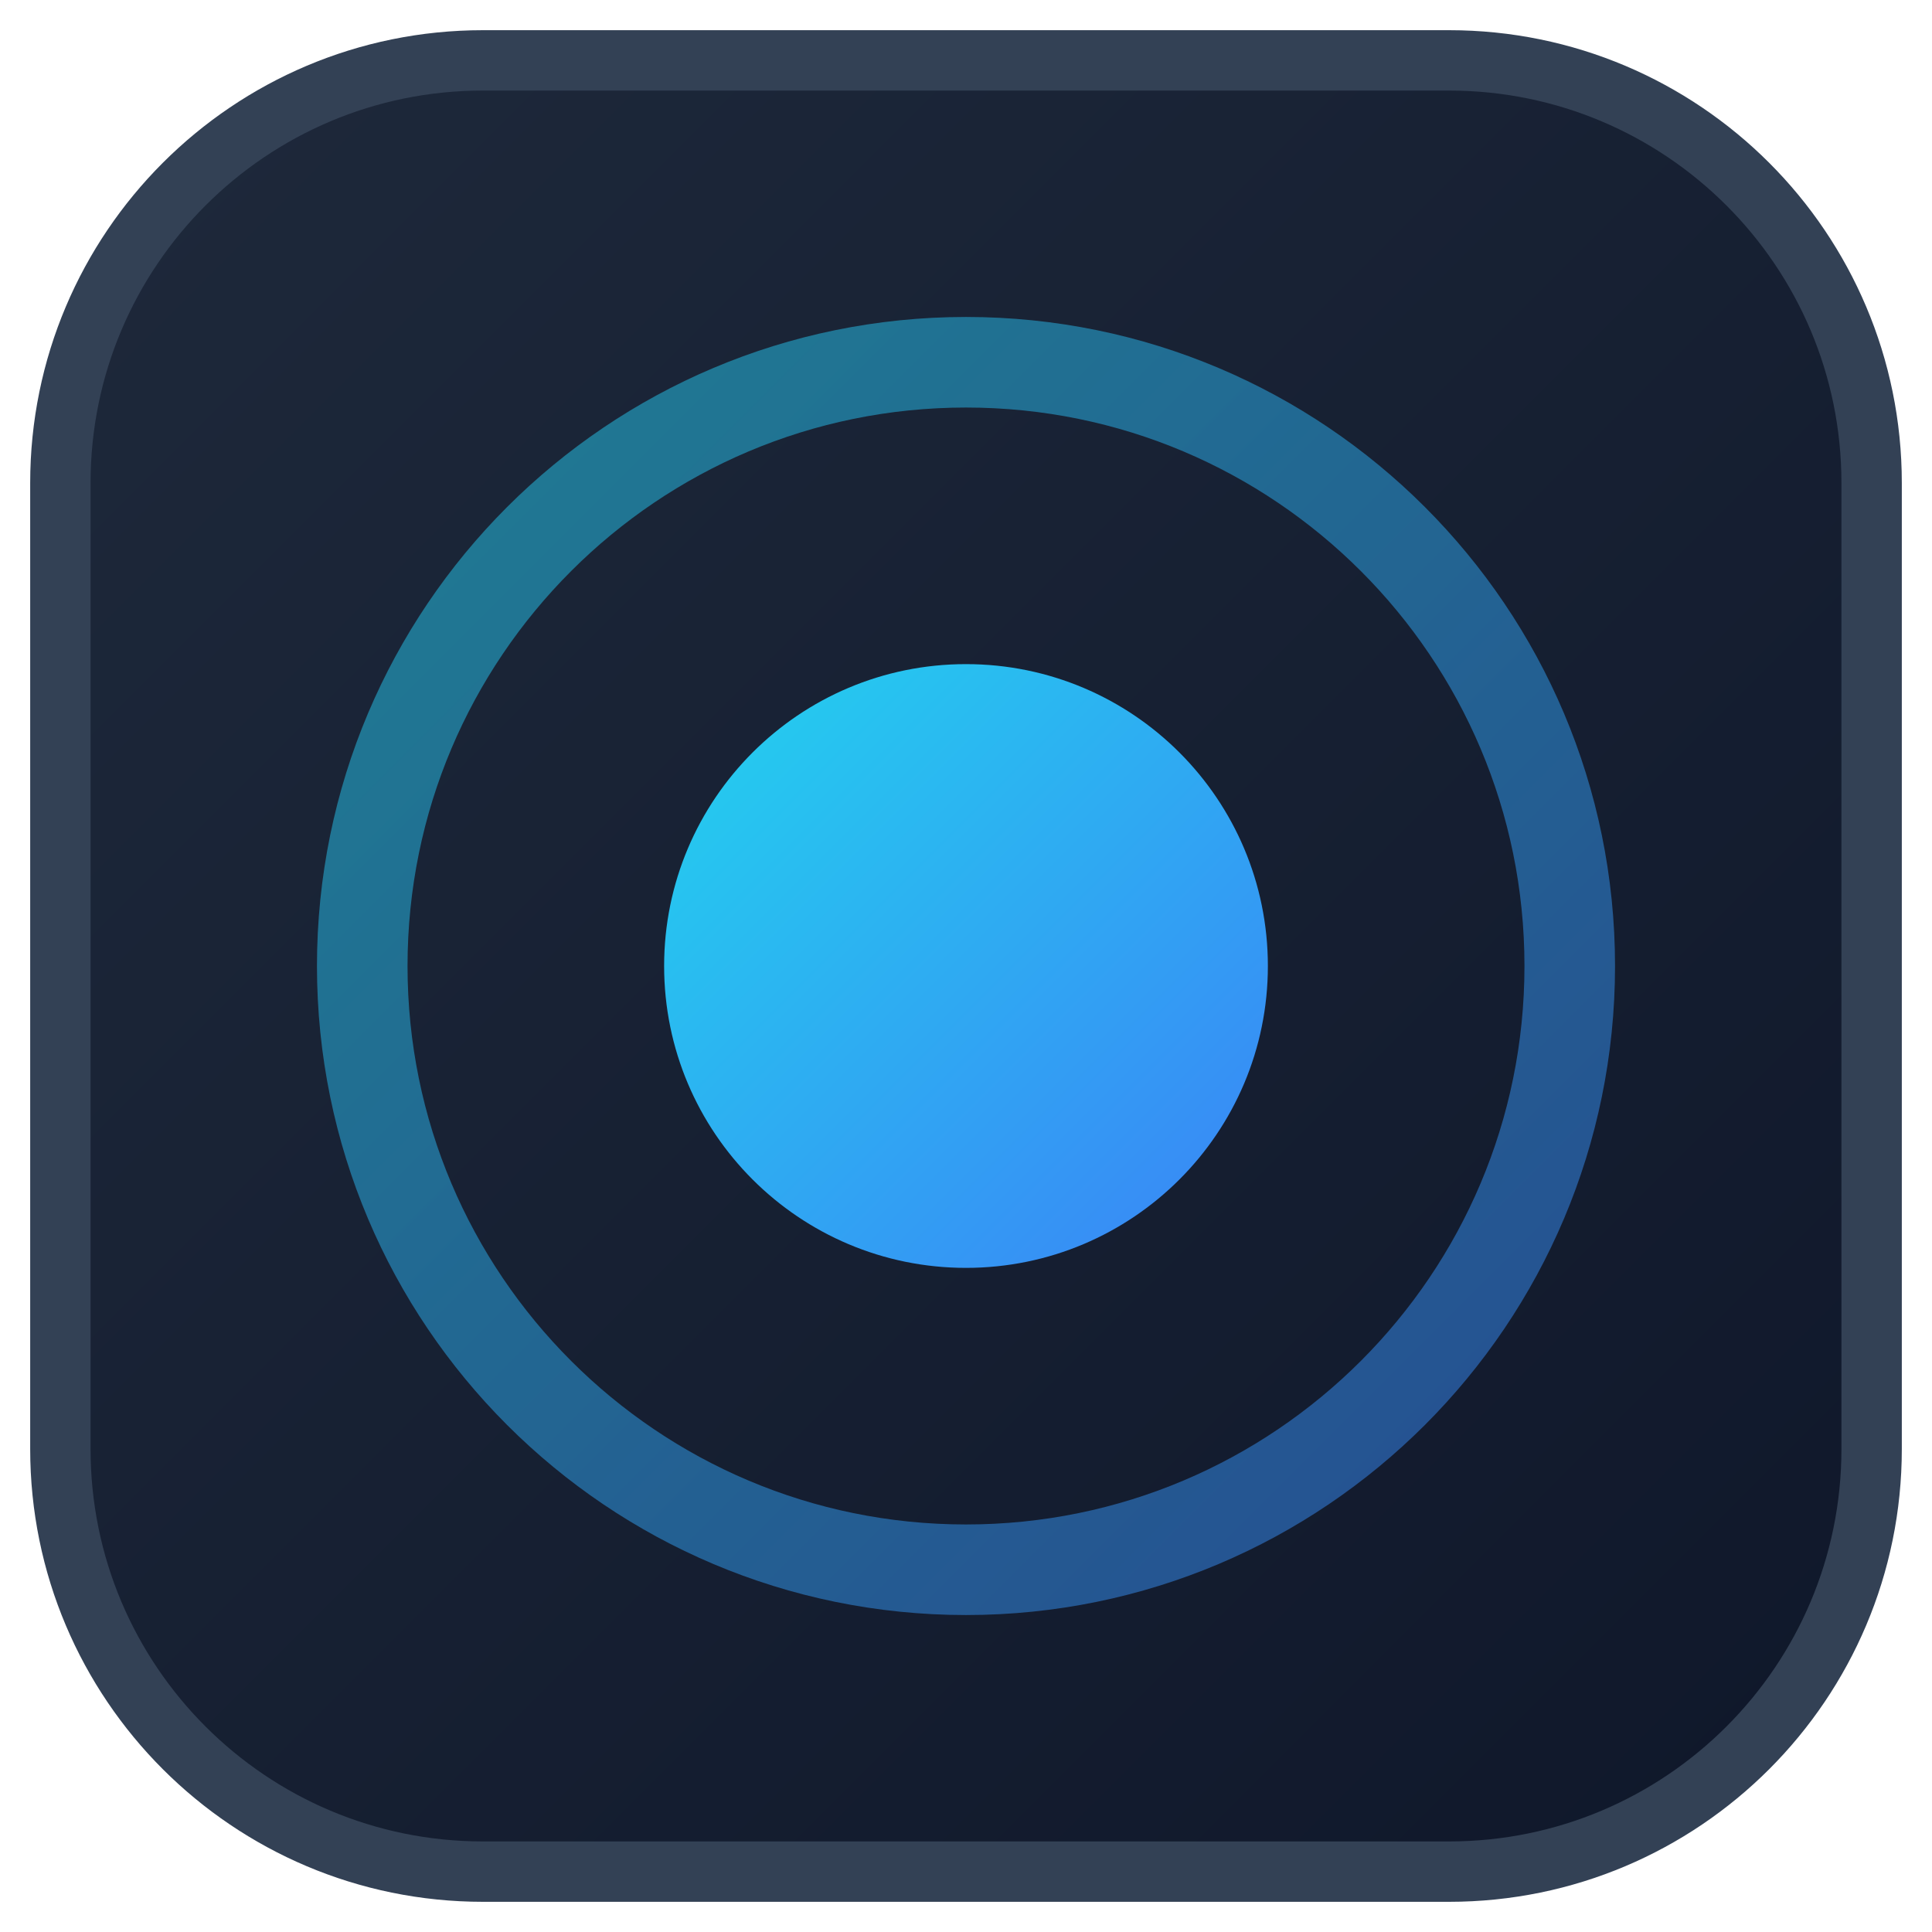
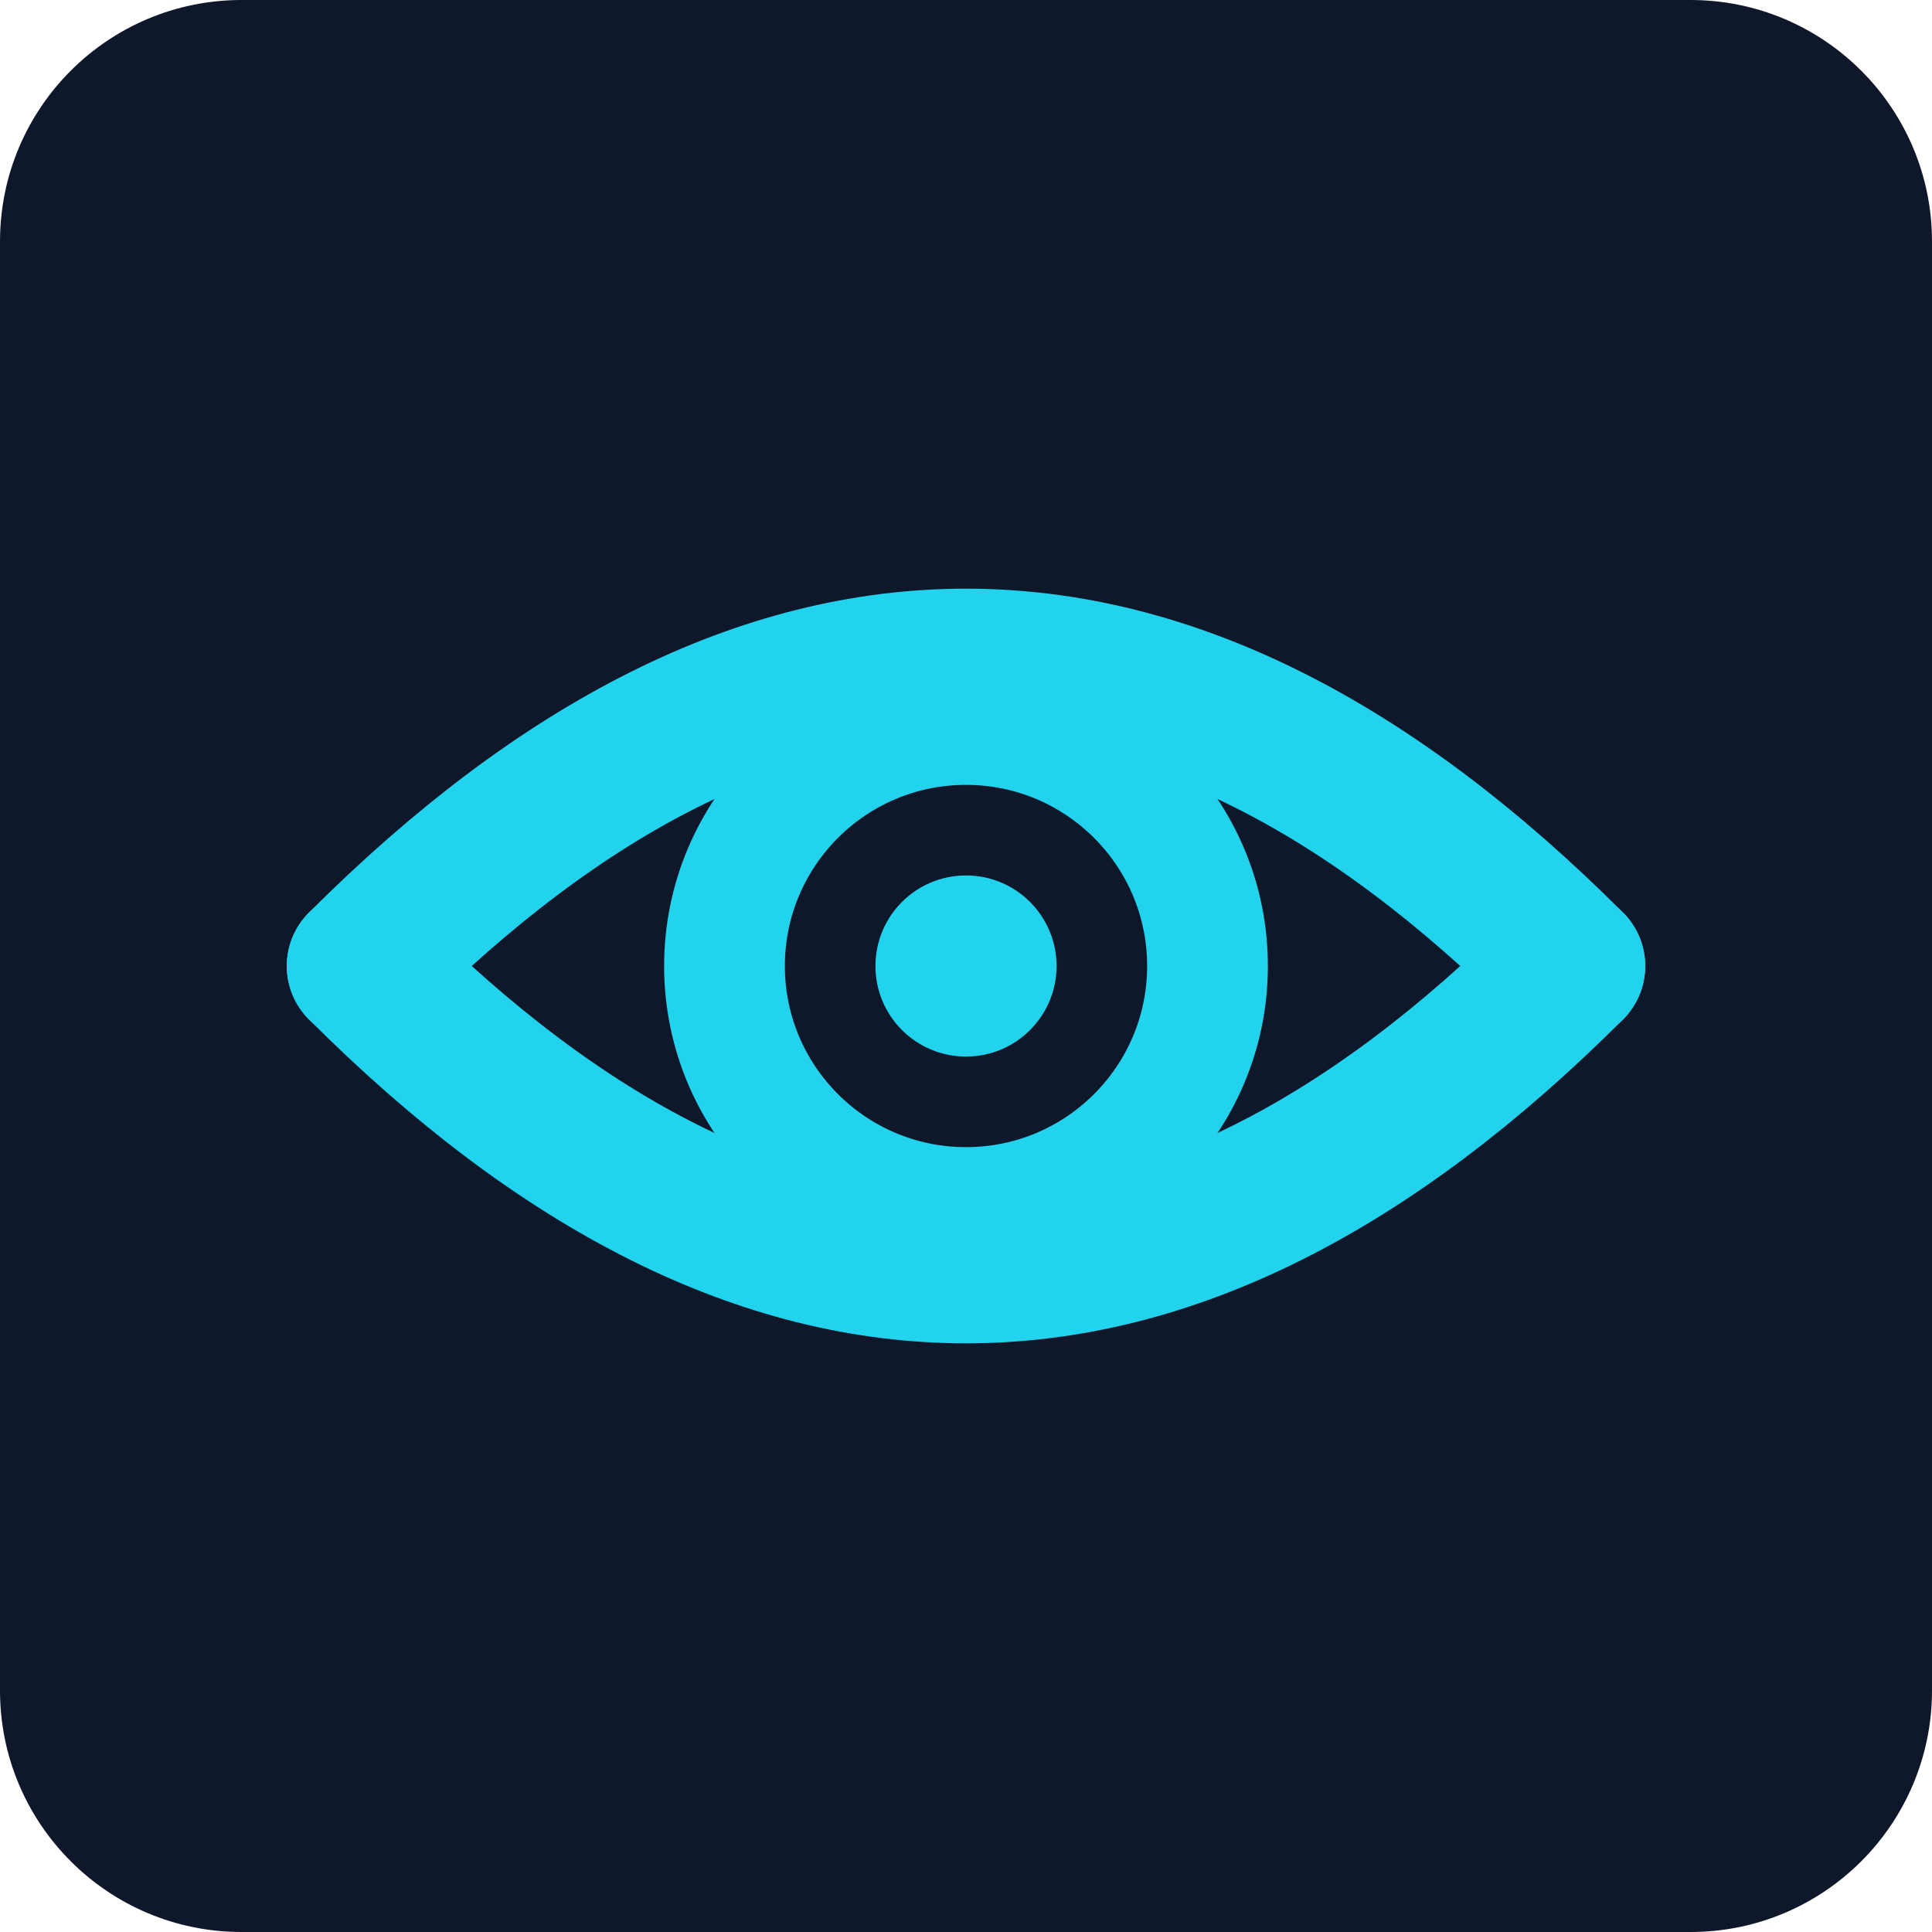
- <svg xmlns="http://www.w3.org/2000/svg" viewBox="0 0 32 32" fill="none">
-   <defs>
-     <linearGradient id="bgGrad" x1="0%" y1="0%" x2="100%" y2="100%">
-       <stop offset="0%" style="stop-color:#1e293b" />
-       <stop offset="100%" style="stop-color:#0f172a" />
-     </linearGradient>
-     <linearGradient id="pulseGrad" x1="0%" y1="0%" x2="100%" y2="100%">
-       <stop offset="0%" style="stop-color:#22d3ee" />
-       <stop offset="100%" style="stop-color:#3b82f6" />
-     </linearGradient>
-   </defs>
-   <rect x="1" y="1" width="30" height="30" rx="7" fill="url(#bgGrad)" stroke="#334155" stroke-width="1" />
-   <circle cx="16" cy="16" r="5" fill="url(#pulseGrad)" />
-   <circle cx="16" cy="16" r="10" fill="none" stroke="url(#pulseGrad)" stroke-width="1.5" opacity="0.5" />
+ <svg xmlns="http://www.w3.org/2000/svg" viewBox="0 0 32 32" width="32" height="32">
+   <rect width="32" height="32" fill="#0f172a" rx="4" />
+   <path d="M6 16 Q16 6, 26 16" fill="none" stroke="#22d3ee" stroke-width="2.5" stroke-linecap="round" />
+   <path d="M6 16 Q16 26, 26 16" fill="none" stroke="#22d3ee" stroke-width="2.5" stroke-linecap="round" />
+   <circle cx="16" cy="16" r="4" fill="none" stroke="#22d3ee" stroke-width="2" />
+   <circle cx="16" cy="16" r="1.5" fill="#22d3ee" />
</svg>
